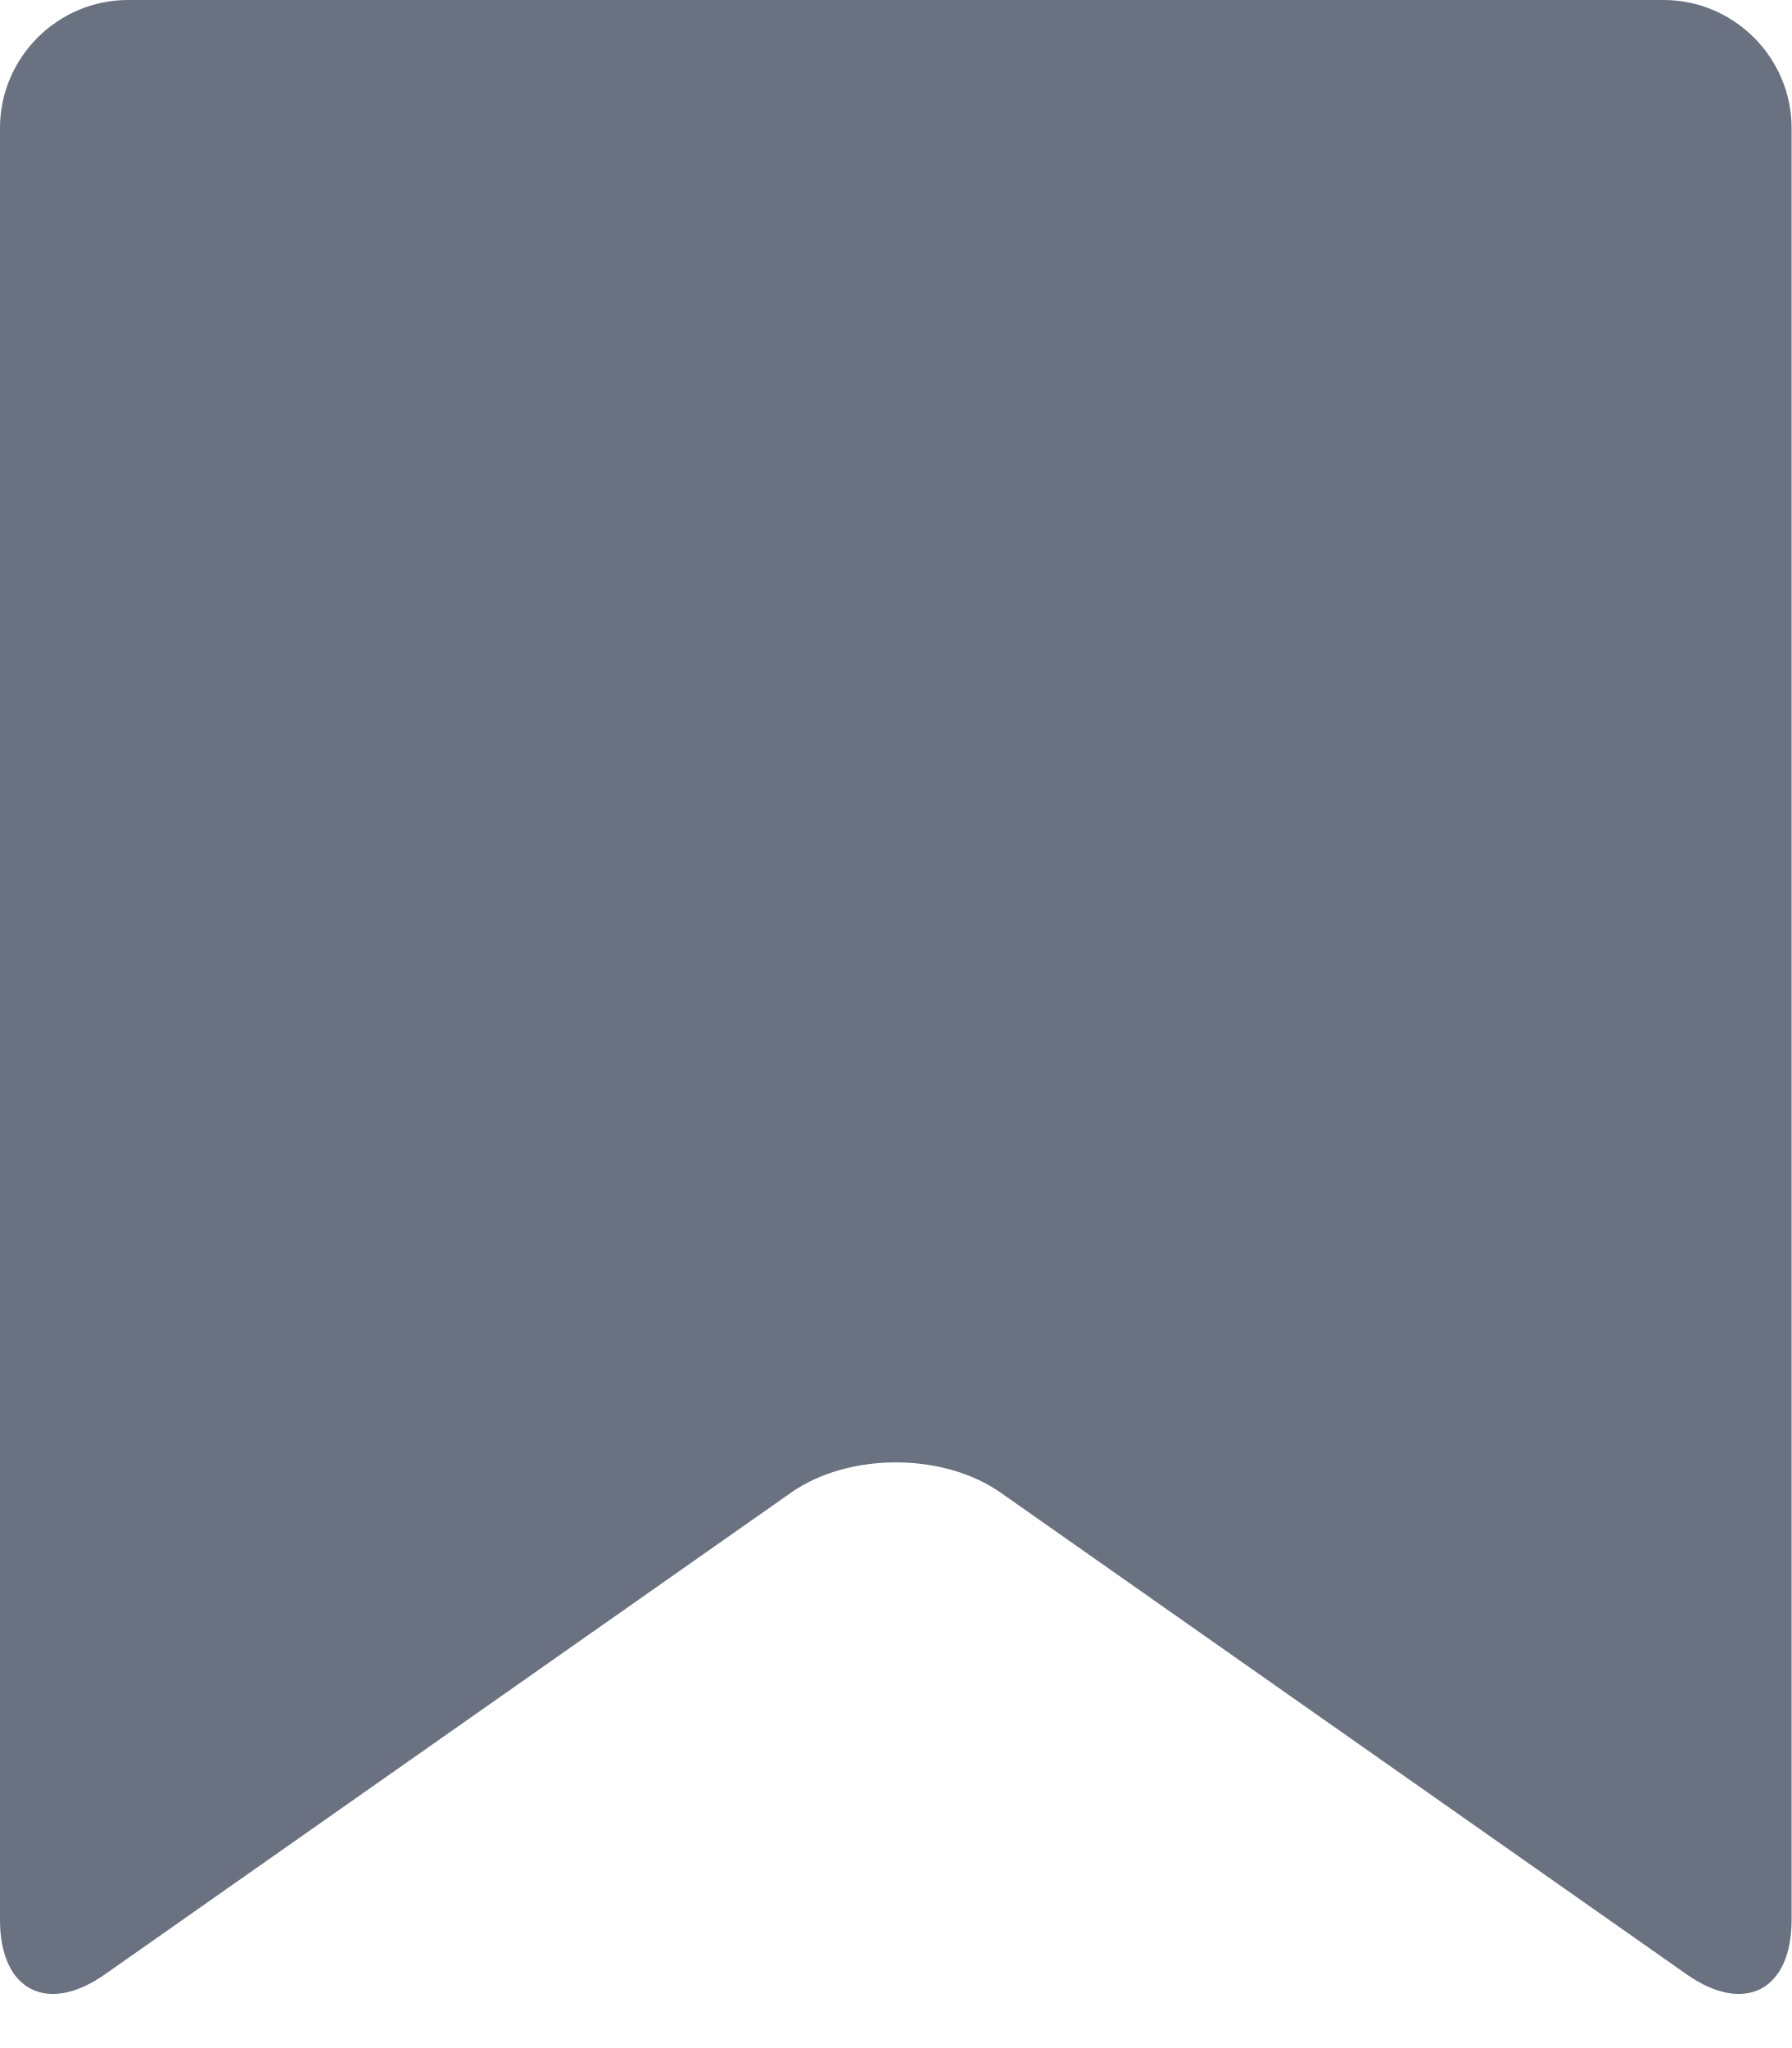
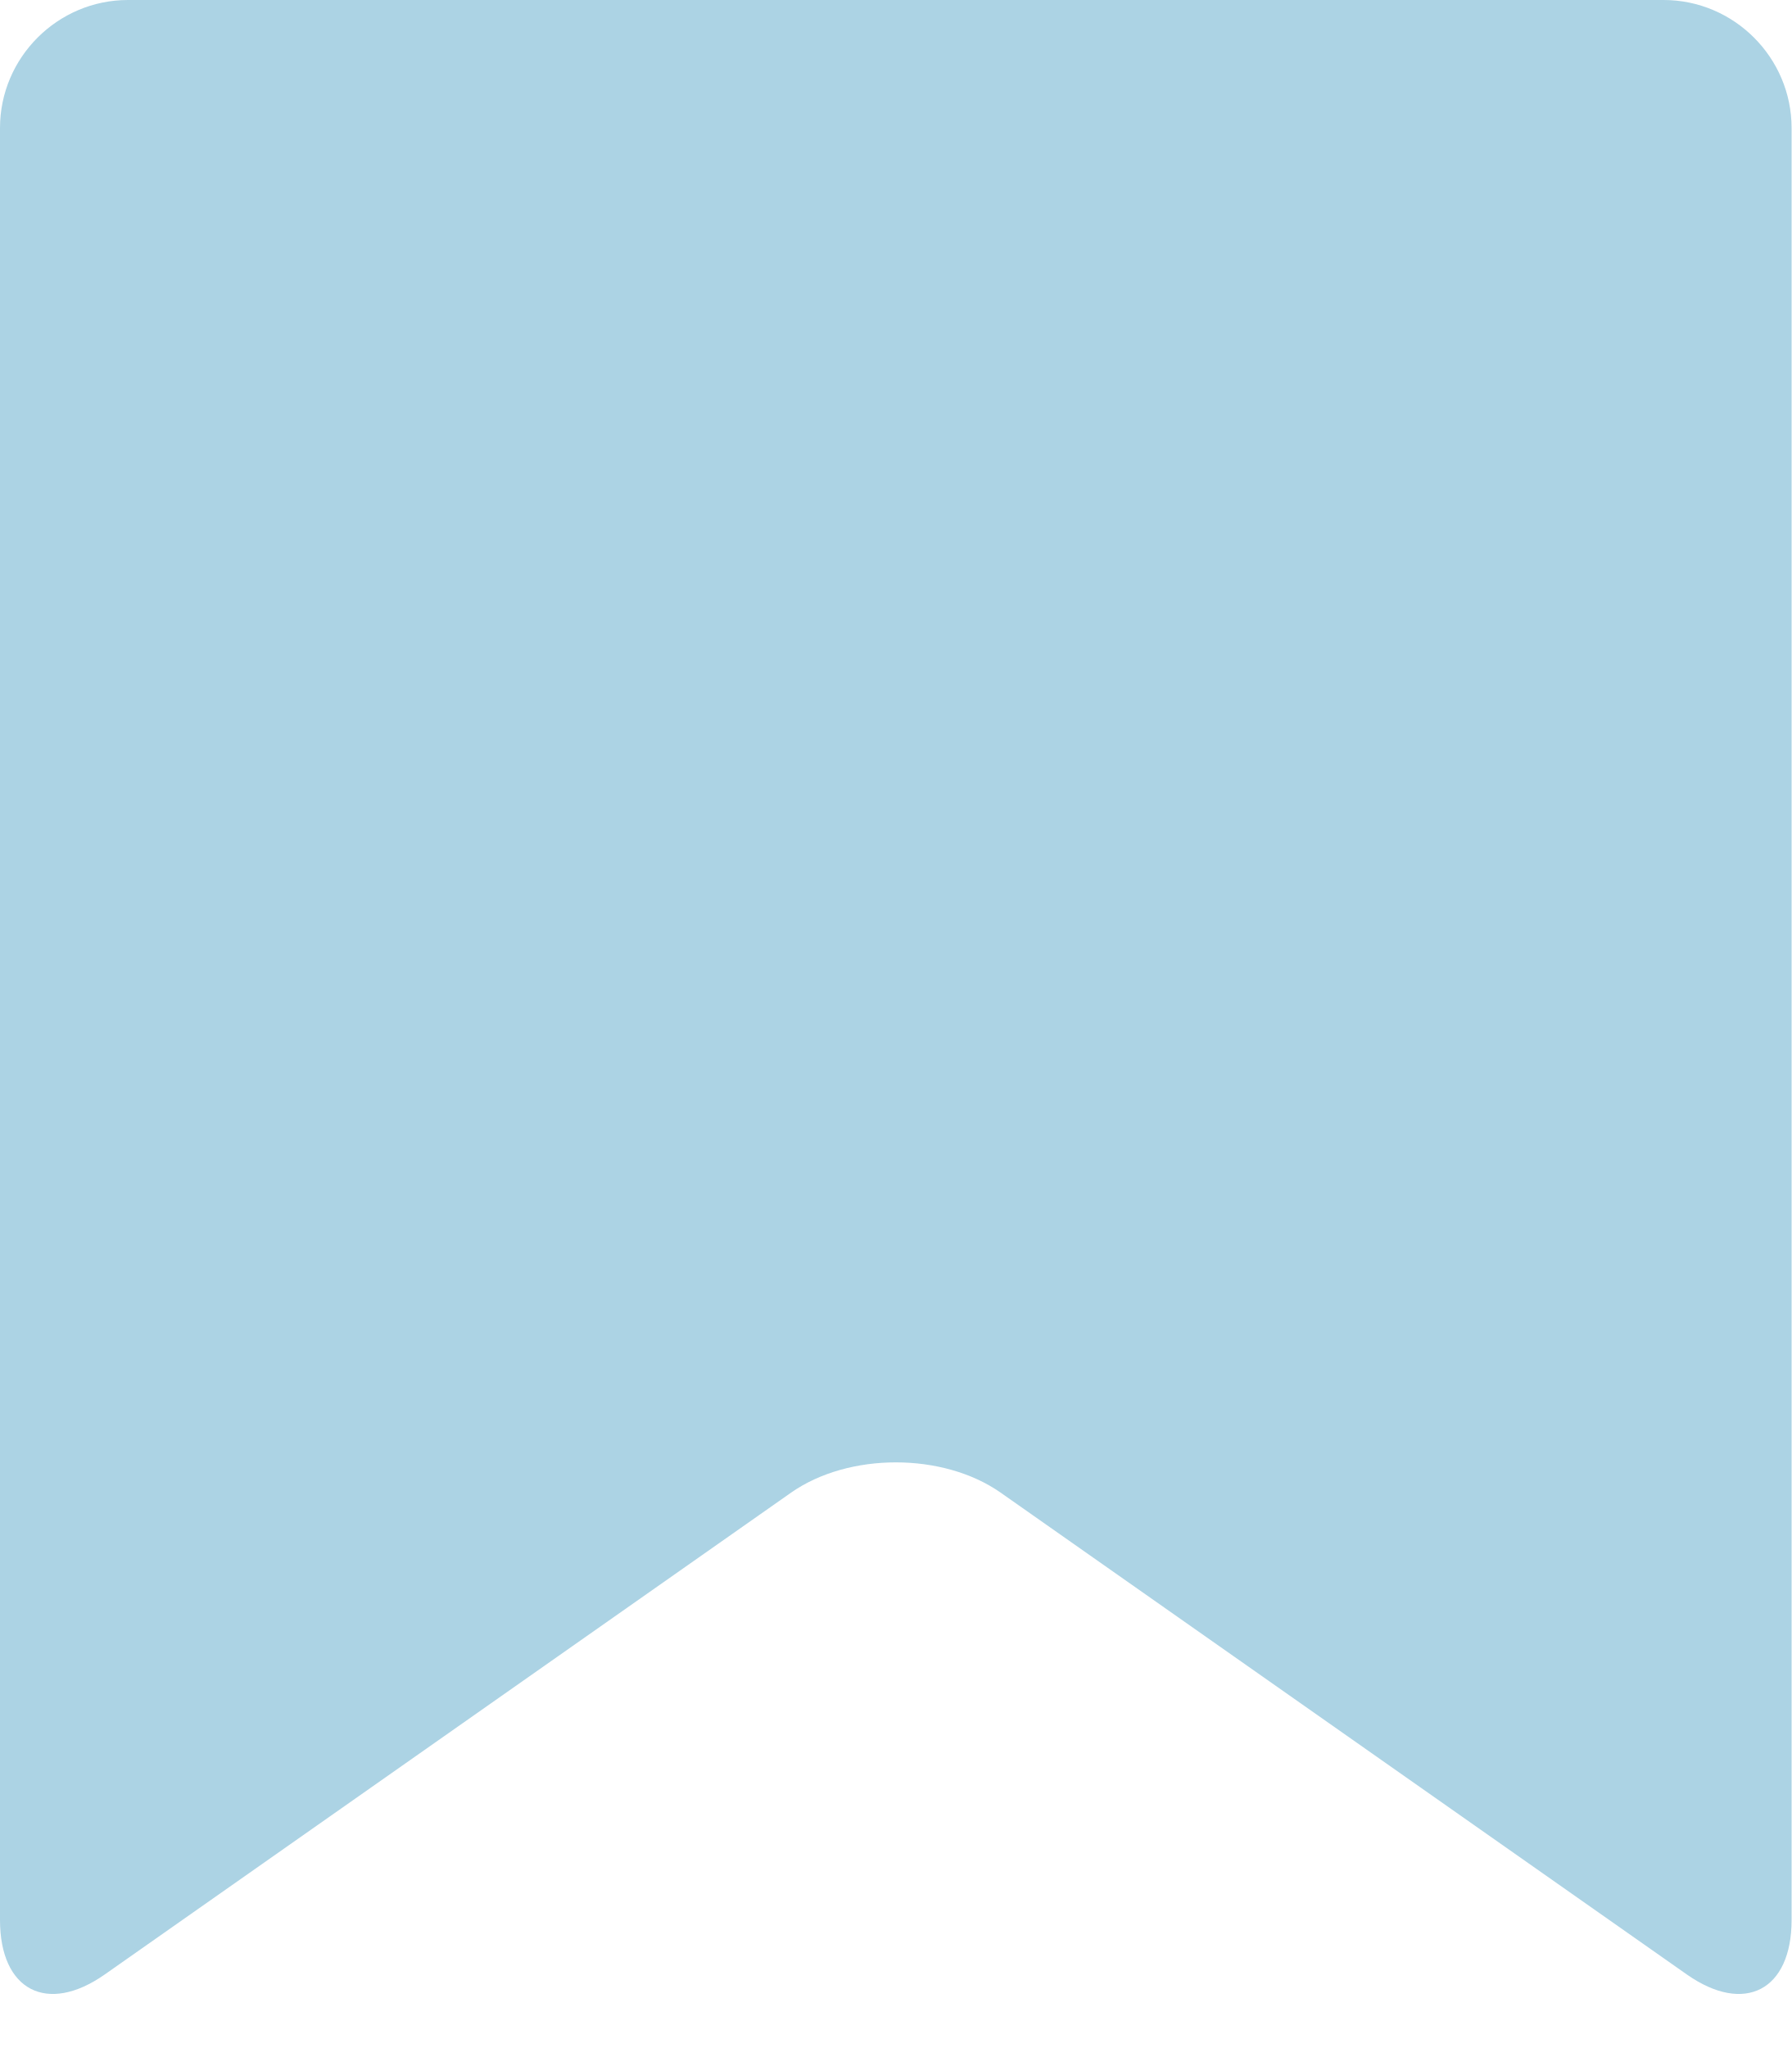
<svg xmlns="http://www.w3.org/2000/svg" width="14" height="16" viewBox="0 0 14 16">
-   <path fill="#6a7180" d="M14 15c0 .55-.368.741-.818.426l-5.363-3.765c-.45-.315-1.187-.315-1.637 0L.818 15.426C.368 15.741 0 15.55 0 15V1c0-.55.45-1 1-1h12c.55 0 1 .45 1 1v14z" />
+   <path fill="#acd3e4" d="M14 15c0 .55-.368.741-.818.426l-5.363-3.765c-.45-.315-1.187-.315-1.637 0L.818 15.426C.368 15.741 0 15.55 0 15V1c0-.55.45-1 1-1h12c.55 0 1 .45 1 1v14z" />
</svg>
